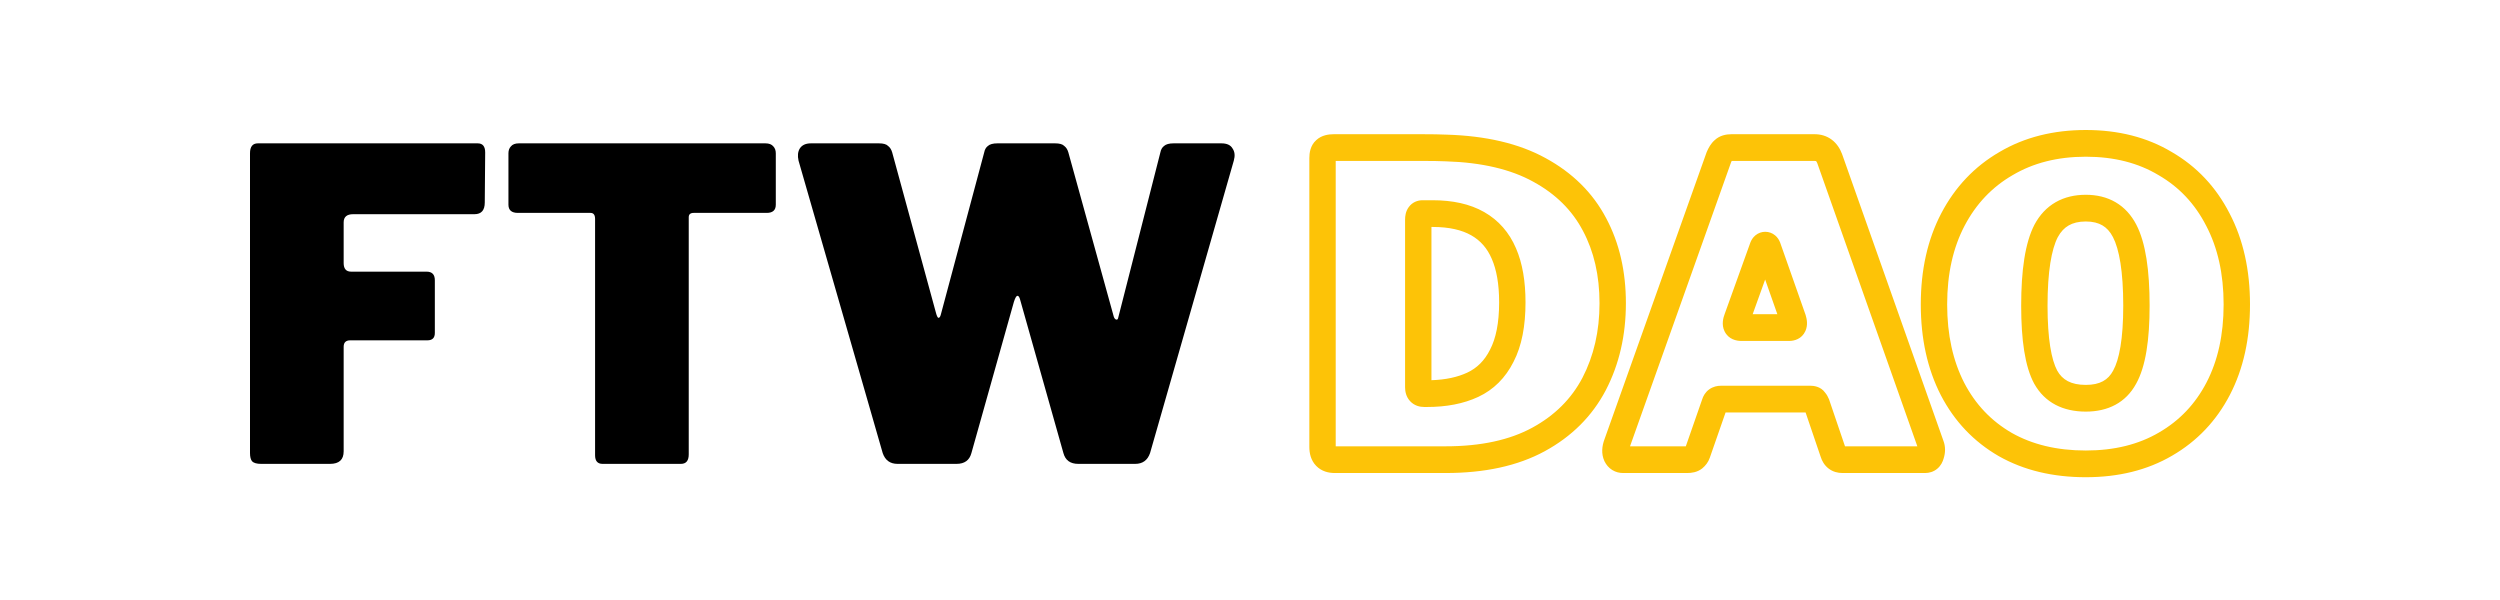
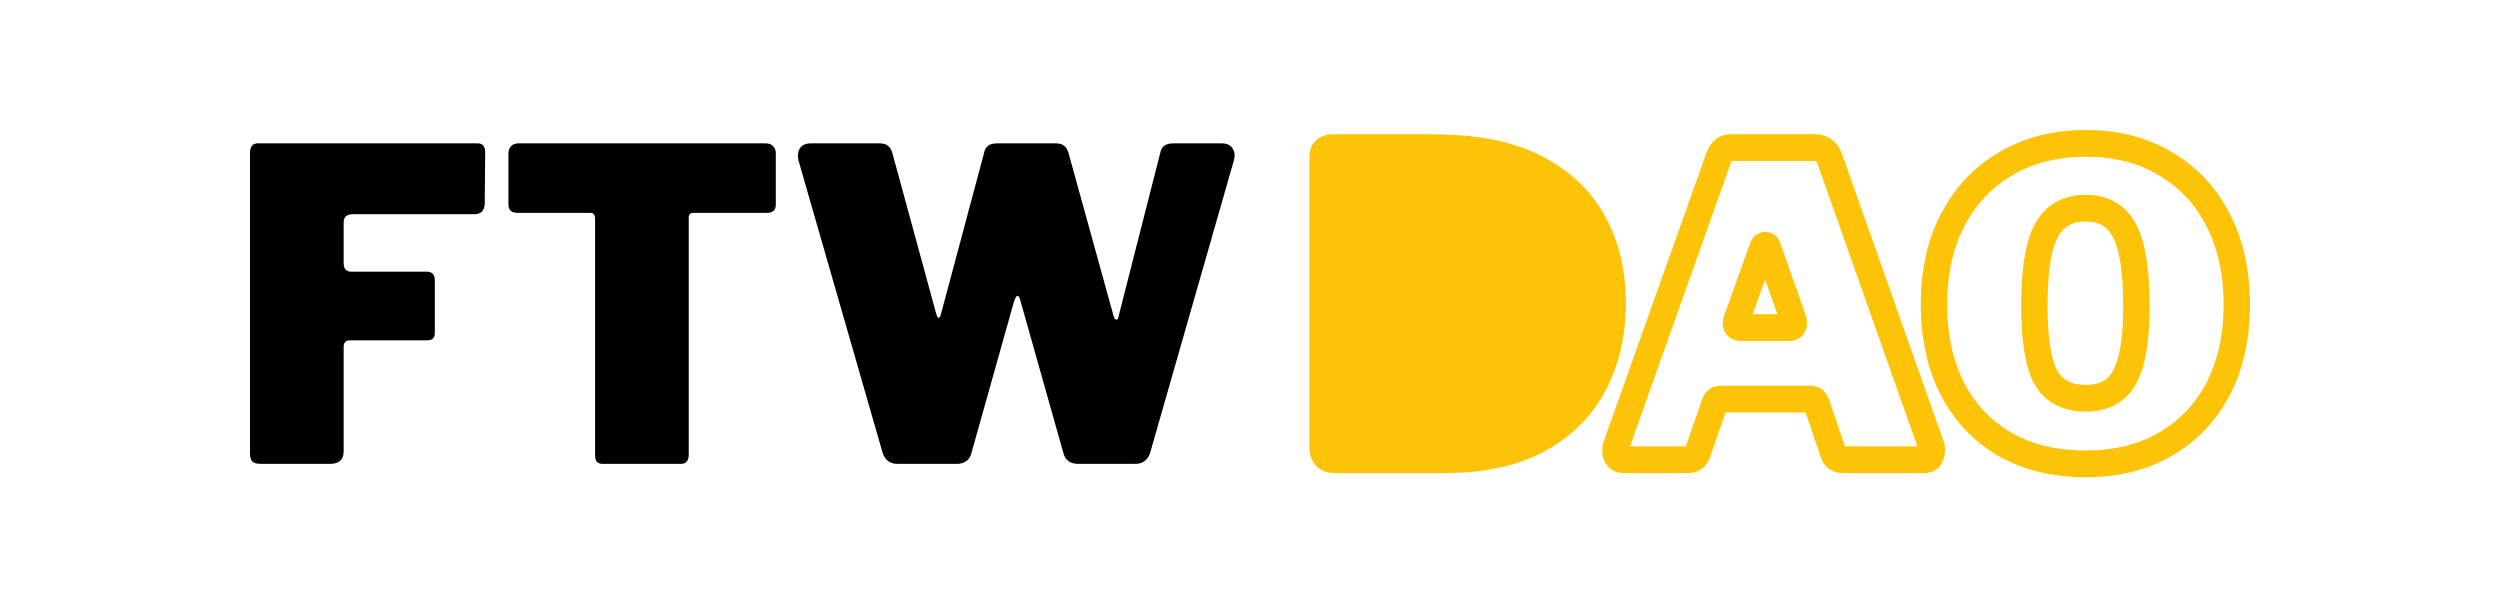
<svg xmlns="http://www.w3.org/2000/svg" width="250" height="60" viewBox="0 0 250 60" fill="none">
  <rect width="250" height="60" fill="white" />
  <path d="M25 15.329C25 14.667 25.261 14.335 25.784 14.335H47.775C48.27 14.335 48.518 14.638 48.518 15.243L48.477 20.253C48.477 21.031 48.133 21.42 47.445 21.42H35.315C34.682 21.42 34.366 21.693 34.366 22.24V26.301C34.366 26.877 34.613 27.165 35.108 27.165H42.659C43.209 27.165 43.484 27.453 43.484 28.029V33.298C43.484 33.788 43.236 34.033 42.741 34.033H35.026C34.586 34.033 34.366 34.249 34.366 34.681V45.134C34.366 45.969 33.912 46.387 33.004 46.387H26.114C25.674 46.387 25.371 46.3 25.206 46.128C25.069 45.955 25 45.681 25 45.307V15.329Z" fill="black" />
  <path d="M50.844 15.329C50.844 15.041 50.926 14.811 51.091 14.638C51.256 14.436 51.518 14.335 51.875 14.335H76.548C76.906 14.335 77.167 14.436 77.332 14.638C77.497 14.811 77.58 15.041 77.58 15.329V20.469C77.58 21.016 77.277 21.29 76.672 21.29H69.369C69.039 21.29 68.874 21.434 68.874 21.722V45.436C68.874 46.07 68.613 46.387 68.09 46.387H60.251C59.756 46.387 59.508 46.099 59.508 45.523V21.895C59.508 21.492 59.357 21.29 59.054 21.29H51.793C51.16 21.29 50.844 21.016 50.844 20.469V15.329Z" fill="black" />
  <path d="M122.144 14.335C122.694 14.335 123.065 14.508 123.258 14.854C123.478 15.171 123.519 15.574 123.381 16.063L115.006 45.307C114.758 46.027 114.263 46.387 113.52 46.387H107.827C107.029 46.387 106.534 46.027 106.341 45.307L102.05 30.102C101.968 29.756 101.872 29.584 101.762 29.584C101.652 29.555 101.528 29.756 101.39 30.188L97.141 45.307C96.948 46.027 96.453 46.387 95.655 46.387H89.755C89.013 46.387 88.517 46.027 88.27 45.307L79.853 16.063C79.743 15.574 79.784 15.171 79.977 14.854C80.197 14.508 80.568 14.335 81.091 14.335H87.898C88.339 14.335 88.641 14.422 88.806 14.595C88.999 14.739 89.136 14.955 89.219 15.243L93.592 31.268C93.675 31.585 93.757 31.758 93.84 31.787C93.95 31.787 94.032 31.671 94.087 31.441L98.42 15.243C98.475 14.955 98.598 14.739 98.791 14.595C98.984 14.422 99.3 14.335 99.74 14.335H105.516C105.956 14.335 106.259 14.422 106.424 14.595C106.616 14.739 106.754 14.955 106.836 15.243L111.375 31.657C111.43 31.83 111.513 31.931 111.623 31.959C111.733 31.988 111.801 31.916 111.829 31.743L116.037 15.243C116.092 14.955 116.216 14.739 116.409 14.595C116.601 14.422 116.917 14.335 117.358 14.335H122.144Z" fill="black" />
-   <path fill-rule="evenodd" clip-rule="evenodd" d="M208.582 15.671C205.743 15.671 203.322 16.298 201.275 17.508L201.263 17.514C199.209 18.703 197.612 20.38 196.459 22.575C195.313 24.76 194.716 27.369 194.716 30.445C194.716 33.495 195.3 36.093 196.422 38.282C197.543 40.44 199.122 42.1 201.175 43.289C203.22 44.447 205.675 45.051 208.582 45.051C211.457 45.051 213.877 44.435 215.893 43.254L215.898 43.25C217.955 42.06 219.536 40.398 220.658 38.236C221.777 36.079 222.362 33.496 222.362 30.445C222.362 27.369 221.765 24.76 220.619 22.575L220.612 22.564C219.49 20.375 217.909 18.702 215.857 17.514L215.84 17.504C213.825 16.299 211.42 15.671 208.582 15.671ZM199.95 15.198C202.457 13.718 205.35 13 208.582 13C211.812 13 214.691 13.717 217.173 15.2C219.67 16.647 221.601 18.699 222.95 21.327C224.333 23.964 225 27.018 225 30.445C225 33.844 224.347 36.869 222.993 39.479C221.64 42.084 219.708 44.122 217.211 45.568C214.727 47.021 211.834 47.722 208.582 47.722C205.305 47.722 202.39 47.038 199.882 45.617L199.872 45.611C197.372 44.166 195.438 42.127 194.086 39.521L194.083 39.515C192.732 36.881 192.079 33.844 192.079 30.445C192.079 27.016 192.747 23.96 194.132 21.322C195.509 18.696 197.452 16.645 199.95 15.198ZM133.571 16.092H142.206C143.181 16.092 143.96 16.105 144.551 16.132L144.572 16.133C148.202 16.241 151.09 16.942 153.302 18.159L153.308 18.162C155.575 19.395 157.218 21.036 158.293 23.081L158.296 23.087C159.387 25.136 159.952 27.534 159.952 30.319C159.952 33.127 159.375 35.6 158.249 37.771C157.143 39.876 155.483 41.541 153.223 42.771C150.992 43.984 148.13 44.631 144.568 44.631H133.571V16.092ZM131.622 14.016C132.166 13.505 132.884 13.421 133.391 13.421H142.206C143.195 13.421 144.015 13.435 144.659 13.464C148.558 13.581 151.881 14.338 154.558 15.81C157.238 17.269 159.277 19.271 160.619 21.823C161.946 24.316 162.589 27.161 162.589 30.319C162.589 33.511 161.93 36.42 160.582 39.016L160.579 39.022C159.211 41.627 157.159 43.661 154.471 45.124C151.753 46.602 148.43 47.302 144.568 47.302H133.475C132.858 47.302 132.155 47.141 131.617 46.586C131.084 46.036 130.934 45.325 130.934 44.704V15.808C130.934 15.322 131.021 14.55 131.622 14.016ZM173.172 16.092C173.154 16.123 173.134 16.164 173.113 16.214L163.002 44.631H168.582L170.209 39.961C170.319 39.596 170.534 39.219 170.913 38.942C171.302 38.658 171.733 38.574 172.097 38.574H181.038C181.32 38.574 182.062 38.623 182.511 39.263C182.684 39.469 182.805 39.694 182.893 39.911L182.907 39.945L184.5 44.631H191.734L181.741 16.354C181.705 16.258 181.67 16.197 181.647 16.162C181.622 16.128 181.605 16.114 181.605 16.114C181.605 16.114 181.6 16.11 181.584 16.105C181.569 16.101 181.53 16.092 181.461 16.092H173.172ZM171.469 14.014C171.983 13.531 172.637 13.421 173.151 13.421H181.461C182.061 13.421 182.657 13.58 183.172 13.966C183.677 14.345 184.007 14.866 184.213 15.422L184.22 15.442L194.336 44.064C194.568 44.665 194.544 45.281 194.365 45.843C194.273 46.181 194.091 46.561 193.741 46.86C193.359 47.187 192.911 47.302 192.511 47.302H184.244C183.784 47.302 183.287 47.184 182.855 46.85C182.436 46.527 182.193 46.091 182.062 45.664L180.559 41.245H172.558L170.98 45.773C170.827 46.225 170.544 46.572 170.234 46.83L170.223 46.839L170.213 46.847C169.723 47.238 169.133 47.302 168.722 47.302H162.312C161.955 47.302 161.573 47.219 161.22 46.998C160.866 46.778 160.622 46.471 160.461 46.15L160.45 46.128L160.439 46.105C160.1 45.36 160.203 44.588 160.442 43.947L170.658 15.237L170.672 15.203C170.841 14.798 171.086 14.349 171.469 14.014ZM181.036 41.245H181.041H181.038H181.036ZM205.57 20.218C206.466 19.705 207.486 19.478 208.582 19.478C209.665 19.478 210.676 19.707 211.561 20.225C212.451 20.745 213.134 21.512 213.629 22.462C214.575 24.281 214.961 27.057 214.961 30.571C214.961 33.961 214.579 36.647 213.613 38.373C212.58 40.272 210.795 41.161 208.582 41.161C206.326 41.161 204.497 40.285 203.429 38.382L203.418 38.364C202.487 36.645 202.118 33.964 202.118 30.571C202.118 27.057 202.504 24.281 203.45 22.462L203.459 22.445C203.969 21.496 204.669 20.734 205.57 20.218ZM205.779 23.715C205.152 24.927 204.754 27.139 204.754 30.571C204.754 33.899 205.141 35.983 205.726 37.071C206.233 37.966 207.073 38.49 208.582 38.49C210.019 38.49 210.819 37.979 211.305 37.08L211.315 37.062C211.92 35.983 212.325 33.906 212.325 30.571C212.325 27.131 211.923 24.916 211.295 23.707C211.001 23.142 210.645 22.774 210.241 22.537C209.833 22.298 209.297 22.148 208.582 22.148C207.848 22.148 207.294 22.299 206.869 22.543C206.45 22.783 206.083 23.154 205.779 23.715ZM140.865 20.723C141.228 20.215 141.769 20.024 142.248 20.024H143.261C145.239 20.024 146.985 20.387 148.42 21.206C149.863 22.028 150.926 23.251 151.597 24.821C152.255 26.333 152.551 28.157 152.551 30.235C152.551 32.571 152.184 34.587 151.349 36.191C150.549 37.781 149.37 38.97 147.818 39.693C146.34 40.381 144.624 40.698 142.712 40.698H142.417C141.998 40.698 141.447 40.583 141.017 40.123C140.6 39.678 140.508 39.13 140.508 38.731V21.949C140.508 21.631 140.558 21.151 140.865 20.723ZM143.145 22.695V38.02C144.579 37.976 145.759 37.711 146.717 37.266C147.692 36.812 148.452 36.07 149.002 34.972L149.012 34.952C149.579 33.866 149.914 32.325 149.914 30.235C149.914 28.39 149.648 26.962 149.182 25.895L149.178 25.886C148.725 24.822 148.044 24.056 147.127 23.533C146.201 23.005 144.938 22.695 143.261 22.695H143.145ZM175.541 23.535C175.827 23.297 176.175 23.179 176.526 23.179C176.876 23.179 177.223 23.297 177.509 23.535C177.773 23.754 177.919 24.018 178 24.222L178.011 24.249L180.562 31.498L180.57 31.528C180.675 31.875 180.815 32.496 180.54 33.103C180.18 33.902 179.423 34.094 178.93 34.094H174.122C173.679 34.094 172.85 33.959 172.45 33.119C172.127 32.446 172.33 31.764 172.465 31.407L175.041 24.245L175.051 24.222C175.133 24.018 175.277 23.754 175.541 23.535ZM176.515 27.953L175.266 31.423H177.736L176.515 27.953Z" fill="#FDC307" />
+   <path fillRule="evenodd" clipRule="evenodd" d="M208.582 15.671C205.743 15.671 203.322 16.298 201.275 17.508L201.263 17.514C199.209 18.703 197.612 20.38 196.459 22.575C195.313 24.76 194.716 27.369 194.716 30.445C194.716 33.495 195.3 36.093 196.422 38.282C197.543 40.44 199.122 42.1 201.175 43.289C203.22 44.447 205.675 45.051 208.582 45.051C211.457 45.051 213.877 44.435 215.893 43.254L215.898 43.25C217.955 42.06 219.536 40.398 220.658 38.236C221.777 36.079 222.362 33.496 222.362 30.445C222.362 27.369 221.765 24.76 220.619 22.575L220.612 22.564C219.49 20.375 217.909 18.702 215.857 17.514L215.84 17.504C213.825 16.299 211.42 15.671 208.582 15.671ZM199.95 15.198C202.457 13.718 205.35 13 208.582 13C211.812 13 214.691 13.717 217.173 15.2C219.67 16.647 221.601 18.699 222.95 21.327C224.333 23.964 225 27.018 225 30.445C225 33.844 224.347 36.869 222.993 39.479C221.64 42.084 219.708 44.122 217.211 45.568C214.727 47.021 211.834 47.722 208.582 47.722C205.305 47.722 202.39 47.038 199.882 45.617L199.872 45.611C197.372 44.166 195.438 42.127 194.086 39.521L194.083 39.515C192.732 36.881 192.079 33.844 192.079 30.445C192.079 27.016 192.747 23.96 194.132 21.322C195.509 18.696 197.452 16.645 199.95 15.198ZM133.571 16.092H142.206C143.181 16.092 143.96 16.105 144.551 16.132L144.572 16.133C148.202 16.241 151.09 16.942 153.302 18.159L153.308 18.162C155.575 19.395 157.218 21.036 158.293 23.081L158.296 23.087C159.387 25.136 159.952 27.534 159.952 30.319C159.952 33.127 159.375 35.6 158.249 37.771C157.143 39.876 155.483 41.541 153.223 42.771C150.992 43.984 148.13 44.631 144.568 44.631H133.571V16.092ZM131.622 14.016C132.166 13.505 132.884 13.421 133.391 13.421H142.206C143.195 13.421 144.015 13.435 144.659 13.464C148.558 13.581 151.881 14.338 154.558 15.81C157.238 17.269 159.277 19.271 160.619 21.823C161.946 24.316 162.589 27.161 162.589 30.319C162.589 33.511 161.93 36.42 160.582 39.016L160.579 39.022C159.211 41.627 157.159 43.661 154.471 45.124C151.753 46.602 148.43 47.302 144.568 47.302H133.475C132.858 47.302 132.155 47.141 131.617 46.586C131.084 46.036 130.934 45.325 130.934 44.704V15.808C130.934 15.322 131.021 14.55 131.622 14.016ZM173.172 16.092C173.154 16.123 173.134 16.164 173.113 16.214L163.002 44.631H168.582L170.209 39.961C170.319 39.596 170.534 39.219 170.913 38.942C171.302 38.658 171.733 38.574 172.097 38.574H181.038C181.32 38.574 182.062 38.623 182.511 39.263C182.684 39.469 182.805 39.694 182.893 39.911L182.907 39.945L184.5 44.631H191.734L181.741 16.354C181.705 16.258 181.67 16.197 181.647 16.162C181.622 16.128 181.605 16.114 181.605 16.114C181.605 16.114 181.6 16.11 181.584 16.105C181.569 16.101 181.53 16.092 181.461 16.092H173.172ZM171.469 14.014C171.983 13.531 172.637 13.421 173.151 13.421H181.461C182.061 13.421 182.657 13.58 183.172 13.966C183.677 14.345 184.007 14.866 184.213 15.422L184.22 15.442L194.336 44.064C194.568 44.665 194.544 45.281 194.365 45.843C194.273 46.181 194.091 46.561 193.741 46.86C193.359 47.187 192.911 47.302 192.511 47.302H184.244C183.784 47.302 183.287 47.184 182.855 46.85C182.436 46.527 182.193 46.091 182.062 45.664L180.559 41.245H172.558L170.98 45.773C170.827 46.225 170.544 46.572 170.234 46.83L170.223 46.839L170.213 46.847C169.723 47.238 169.133 47.302 168.722 47.302H162.312C161.955 47.302 161.573 47.219 161.22 46.998C160.866 46.778 160.622 46.471 160.461 46.15L160.45 46.128L160.439 46.105C160.1 45.36 160.203 44.588 160.442 43.947L170.658 15.237L170.672 15.203C170.841 14.798 171.086 14.349 171.469 14.014ZM181.036 41.245H181.041H181.038H181.036ZM205.57 20.218C206.466 19.705 207.486 19.478 208.582 19.478C209.665 19.478 210.676 19.707 211.561 20.225C212.451 20.745 213.134 21.512 213.629 22.462C214.575 24.281 214.961 27.057 214.961 30.571C214.961 33.961 214.579 36.647 213.613 38.373C212.58 40.272 210.795 41.161 208.582 41.161C206.326 41.161 204.497 40.285 203.429 38.382L203.418 38.364C202.487 36.645 202.118 33.964 202.118 30.571C202.118 27.057 202.504 24.281 203.45 22.462L203.459 22.445C203.969 21.496 204.669 20.734 205.57 20.218ZM205.779 23.715C205.152 24.927 204.754 27.139 204.754 30.571C204.754 33.899 205.141 35.983 205.726 37.071C206.233 37.966 207.073 38.49 208.582 38.49C210.019 38.49 210.819 37.979 211.305 37.08L211.315 37.062C211.92 35.983 212.325 33.906 212.325 30.571C212.325 27.131 211.923 24.916 211.295 23.707C211.001 23.142 210.645 22.774 210.241 22.537C209.833 22.298 209.297 22.148 208.582 22.148C207.848 22.148 207.294 22.299 206.869 22.543C206.45 22.783 206.083 23.154 205.779 23.715ZM140.865 20.723C141.228 20.215 141.769 20.024 142.248 20.024H143.261C145.239 20.024 146.985 20.387 148.42 21.206C149.863 22.028 150.926 23.251 151.597 24.821C152.255 26.333 152.551 28.157 152.551 30.235C152.551 32.571 152.184 34.587 151.349 36.191C150.549 37.781 149.37 38.97 147.818 39.693C146.34 40.381 144.624 40.698 142.712 40.698H142.417C141.998 40.698 141.447 40.583 141.017 40.123C140.6 39.678 140.508 39.13 140.508 38.731V21.949C140.508 21.631 140.558 21.151 140.865 20.723ZM143.145 22.695V38.02C144.579 37.976 145.759 37.711 146.717 37.266C147.692 36.812 148.452 36.07 149.002 34.972L149.012 34.952C149.579 33.866 149.914 32.325 149.914 30.235C149.914 28.39 149.648 26.962 149.182 25.895L149.178 25.886C148.725 24.822 148.044 24.056 147.127 23.533C146.201 23.005 144.938 22.695 143.261 22.695H143.145ZM175.541 23.535C175.827 23.297 176.175 23.179 176.526 23.179C176.876 23.179 177.223 23.297 177.509 23.535C177.773 23.754 177.919 24.018 178 24.222L178.011 24.249L180.562 31.498L180.57 31.528C180.675 31.875 180.815 32.496 180.54 33.103C180.18 33.902 179.423 34.094 178.93 34.094H174.122C173.679 34.094 172.85 33.959 172.45 33.119C172.127 32.446 172.33 31.764 172.465 31.407L175.041 24.245L175.051 24.222C175.133 24.018 175.277 23.754 175.541 23.535ZM176.515 27.953L175.266 31.423H177.736L176.515 27.953Z" fill="#FDC307" />
</svg>
